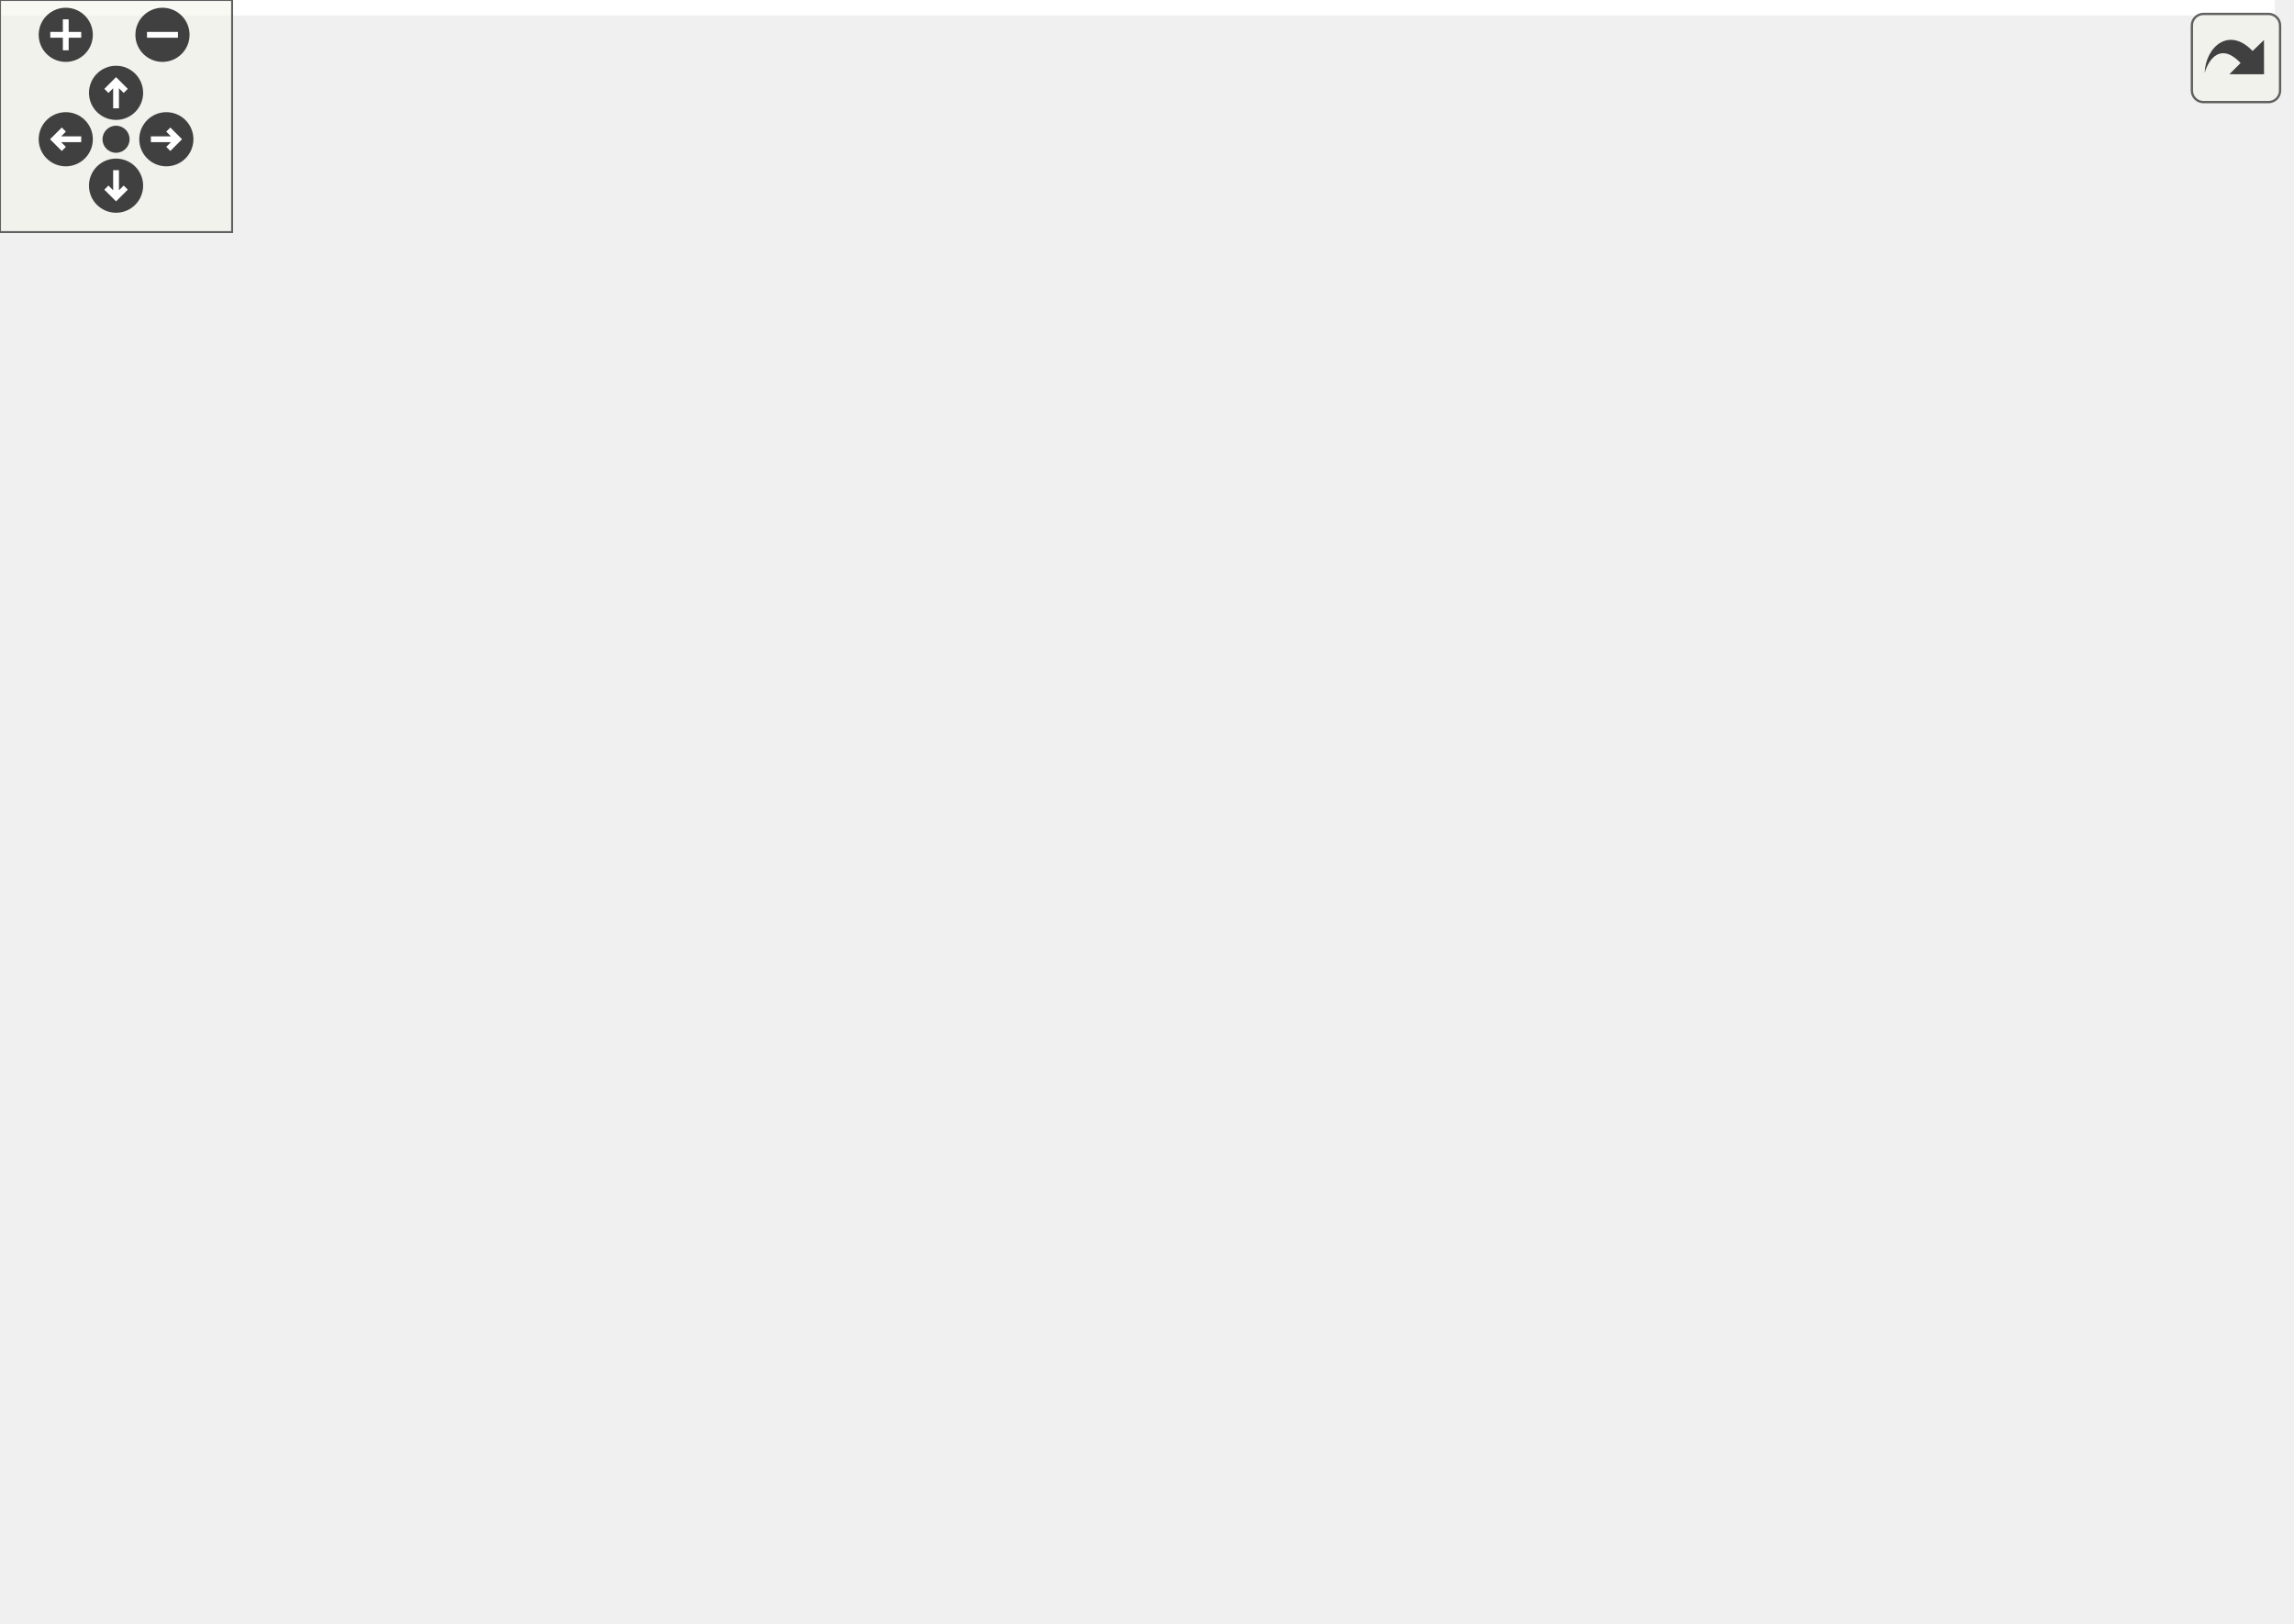
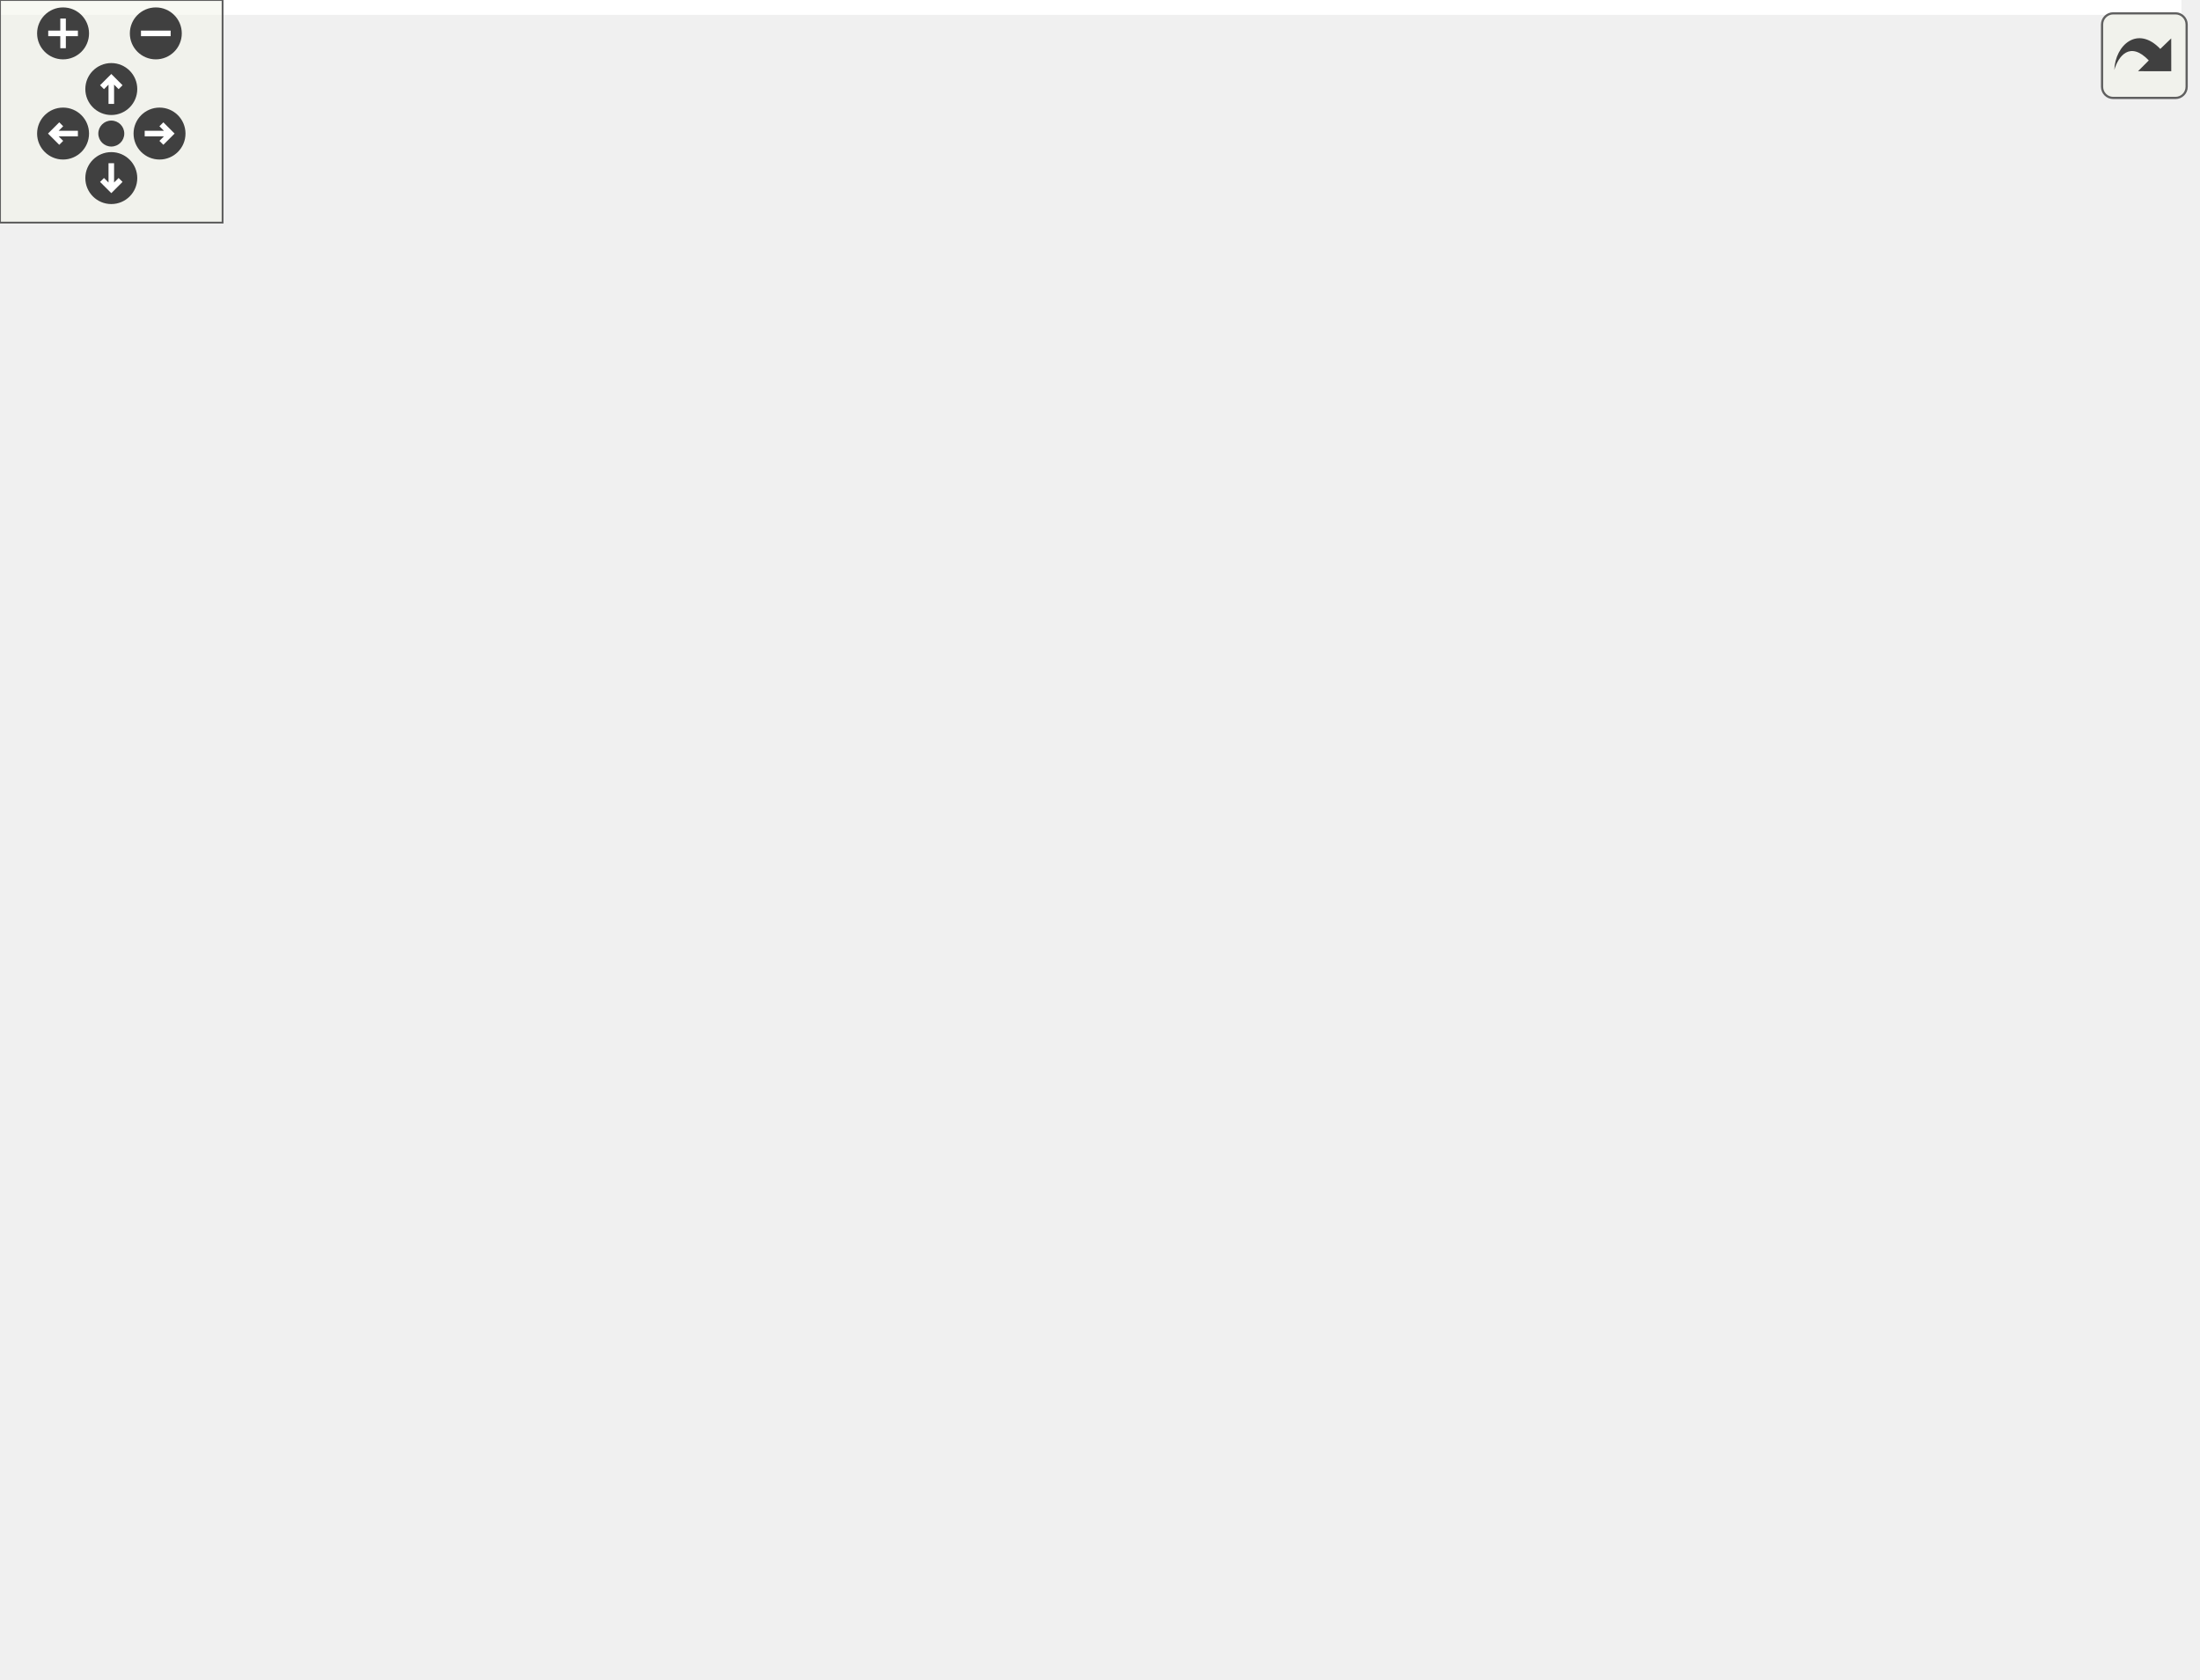
<svg xmlns="http://www.w3.org/2000/svg" xmlns:xlink="http://www.w3.org/1999/xlink" id="main" version="1.1" xml:space="preserve">
  <style type="text/css">
.edge:hover path { stroke: red; }
.edge:hover polygon { stroke: red; fill: red; }
</style>
  <defs>
    <circle id="rim" cx="0" cy="0" r="7" />
    <circle id="rim2" cx="0" cy="0" r="3.5" />
    <g id="zoomPlus">
      <use xlink:href="#rim" fill="#404040">
        <set attributeName="fill" to="#808080" begin="zoomplus.mouseover" end="zoomplus.mouseout" />
      </use>
      <path d="M-4,0h8M0,-4v8" fill="none" stroke="white" stroke-width="1.5" pointer-events="none" />
    </g>
    <g id="zoomMin">
      <use xlink:href="#rim" fill="#404040">
        <set attributeName="fill" to="#808080" begin="zoomminus.mouseover" end="zoomminus.mouseout" />
      </use>
      <path d="M-4,0h8" fill="none" stroke="white" stroke-width="1.5" pointer-events="none" />
    </g>
    <g id="dirArrow">
      <path fill="none" stroke="white" stroke-width="1.5" d="M0,-3.0v7 M-2.5,-0.5L0,-3.0L2.5,-0.5" />
    </g>
    <g id="resetDef">
      <use xlink:href="#rim2" fill="#404040">
        <set attributeName="fill" to="#808080" begin="reset.mouseover" end="reset.mouseout" />
      </use>
    </g>
  </defs>
  <svg id="graph" class="graph">
    <g id="viewport">
-       <polygon fill="white" stroke="transparent" points="-4,4 -4,-359 588,-359 588,4 -4,4" />
+       <polygon fill="white" stroke="transparent" points="-4,4 -4,-392 588,-392 588,4 -4,4" />
      <g id="node1" class="node">
        <g id="a_node1">
          <a xlink:title=" ">
-             <polygon fill="#bfbfbf" stroke="black" points="0,-0.5 0,-354.5 584,-354.5 584,-0.5 0,-0.5" />
-             <text text-anchor="middle" x="292" y="-342.5" font-family="Helvetica,sans-Serif" font-size="10.00">gauri::Renderer2D</text>
-             <polyline fill="none" stroke="black" points="0,-335.5 584,-335.5 " />
-             <text text-anchor="middle" x="292" y="-323.5" font-family="Helvetica,sans-Serif" font-size="10.00"> </text>
-             <polyline fill="none" stroke="black" points="0,-316.5 584,-316.5 " />
-             <text text-anchor="start" x="8" y="-304.5" font-family="Helvetica,sans-Serif" font-size="10.00">+ static void Init()</text>
-             <text text-anchor="start" x="8" y="-293.5" font-family="Helvetica,sans-Serif" font-size="10.00">+ static void Shutdown()</text>
-             <text text-anchor="start" x="8" y="-282.5" font-family="Helvetica,sans-Serif" font-size="10.00">+ static void BeginScene(const OrthographicCamera &amp;camera)</text>
-             <text text-anchor="start" x="8" y="-271.5" font-family="Helvetica,sans-Serif" font-size="10.00">+ static void EndScene()</text>
-             <text text-anchor="start" x="8" y="-260.5" font-family="Helvetica,sans-Serif" font-size="10.00">+ static void Flush()</text>
-             <text text-anchor="start" x="8" y="-249.5" font-family="Helvetica,sans-Serif" font-size="10.00">+ static void DrawQuad(const glm::vec2 &amp;position, const glm::vec2 &amp;size, const glm::vec4 &amp;color)</text>
-             <text text-anchor="start" x="8" y="-238.5" font-family="Helvetica,sans-Serif" font-size="10.00">+ static void DrawQuad(const glm::vec3 &amp;position, const glm::vec2 &amp;size, const glm::vec4 &amp;color)</text>
-             <text text-anchor="start" x="8" y="-227.5" font-family="Helvetica,sans-Serif" font-size="10.00">+ static void DrawQuad(const glm::vec2 &amp;position, const glm::vec2 &amp;size, const Ref&lt; Texture2D &gt; &amp;texture,</text>
-             <text text-anchor="start" x="8" y="-216.5" font-family="Helvetica,sans-Serif" font-size="10.00"> float tilingFactor=1.0f, const glm::vec4 &amp;tintColor=glm::vec4(1.0f))</text>
-             <text text-anchor="start" x="8" y="-205.5" font-family="Helvetica,sans-Serif" font-size="10.00">+ static void DrawQuad(const glm::vec3 &amp;position, const glm::vec2 &amp;size, const Ref&lt; Texture2D &gt; &amp;texture,</text>
-             <text text-anchor="start" x="8" y="-194.5" font-family="Helvetica,sans-Serif" font-size="10.00"> float tilingFactor=1.0f, const glm::vec4 &amp;tintColor=glm::vec4(1.0f))</text>
-             <text text-anchor="start" x="8" y="-183.5" font-family="Helvetica,sans-Serif" font-size="10.00">+ static void DrawQuad(const glm::vec2 &amp;position, const glm::vec2 &amp;size, const Ref&lt; SubTexture2D &gt; &amp;subtexture,</text>
-             <text text-anchor="start" x="8" y="-172.5" font-family="Helvetica,sans-Serif" font-size="10.00"> float tilingFactor=1.0f, const glm::vec4 &amp;tintColor=glm::vec4(1.0f))</text>
-             <text text-anchor="start" x="8" y="-161.5" font-family="Helvetica,sans-Serif" font-size="10.00">+ static void DrawQuad(const glm::vec3 &amp;position, const glm::vec2 &amp;size, const Ref&lt; SubTexture2D &gt; &amp;subtexture,</text>
-             <text text-anchor="start" x="8" y="-150.5" font-family="Helvetica,sans-Serif" font-size="10.00"> float tilingFactor=1.0f, const glm::vec4 &amp;tintColor=glm::vec4(1.0f))</text>
+             <polygon fill="#bfbfbf" stroke="black" points="0,-0.5 0,-387.5 584,-387.5 584,-0.5 0,-0.5" />
+             <text text-anchor="middle" x="292" y="-375.5" font-family="Helvetica,sans-Serif" font-size="10.00">gauri::Renderer2D</text>
+             <polyline fill="none" stroke="black" points="0,-368.5 584,-368.5 " />
+             <text text-anchor="middle" x="292" y="-356.5" font-family="Helvetica,sans-Serif" font-size="10.00"> </text>
+             <polyline fill="none" stroke="black" points="0,-349.5 584,-349.5 " />
+             <text text-anchor="start" x="8" y="-337.5" font-family="Helvetica,sans-Serif" font-size="10.00">+ static void Init()</text>
+             <text text-anchor="start" x="8" y="-326.5" font-family="Helvetica,sans-Serif" font-size="10.00">+ static void Shutdown()</text>
+             <text text-anchor="start" x="8" y="-315.5" font-family="Helvetica,sans-Serif" font-size="10.00">+ static void BeginScene(const OrthographicCamera &amp;camera)</text>
+             <text text-anchor="start" x="8" y="-304.5" font-family="Helvetica,sans-Serif" font-size="10.00">+ static void EndScene()</text>
+             <text text-anchor="start" x="8" y="-293.5" font-family="Helvetica,sans-Serif" font-size="10.00">+ static void Flush()</text>
+             <text text-anchor="start" x="8" y="-282.5" font-family="Helvetica,sans-Serif" font-size="10.00">+ static void DrawQuad(const glm::vec2 &amp;position, const glm::vec2 &amp;size, const glm::vec4 &amp;color)</text>
+             <text text-anchor="start" x="8" y="-271.5" font-family="Helvetica,sans-Serif" font-size="10.00">+ static void DrawQuad(const glm::vec3 &amp;position, const glm::vec2 &amp;size, const glm::vec4 &amp;color)</text>
+             <text text-anchor="start" x="8" y="-260.5" font-family="Helvetica,sans-Serif" font-size="10.00">+ static void DrawQuad(const glm::vec2 &amp;position, const glm::vec2 &amp;size, const Ref&lt; Texture2D &gt; &amp;texture,</text>
+             <text text-anchor="start" x="8" y="-249.5" font-family="Helvetica,sans-Serif" font-size="10.00"> float tilingFactor=1.0f, const glm::vec4 &amp;tintColor=glm::vec4(1.0f))</text>
+             <text text-anchor="start" x="8" y="-238.5" font-family="Helvetica,sans-Serif" font-size="10.00">+ static void DrawQuad(const glm::vec3 &amp;position, const glm::vec2 &amp;size, const Ref&lt; Texture2D &gt; &amp;texture,</text>
+             <text text-anchor="start" x="8" y="-227.5" font-family="Helvetica,sans-Serif" font-size="10.00"> float tilingFactor=1.0f, const glm::vec4 &amp;tintColor=glm::vec4(1.0f))</text>
+             <text text-anchor="start" x="8" y="-216.5" font-family="Helvetica,sans-Serif" font-size="10.00">+ static void DrawQuad(const glm::vec2 &amp;position, const glm::vec2 &amp;size, const Ref&lt; SubTexture2D &gt; &amp;subtexture,</text>
+             <text text-anchor="start" x="8" y="-205.5" font-family="Helvetica,sans-Serif" font-size="10.00"> float tilingFactor=1.0f, const glm::vec4 &amp;tintColor=glm::vec4(1.0f))</text>
+             <text text-anchor="start" x="8" y="-194.5" font-family="Helvetica,sans-Serif" font-size="10.00">+ static void DrawQuad(const glm::vec3 &amp;position, const glm::vec2 &amp;size, const Ref&lt; SubTexture2D &gt; &amp;subtexture,</text>
+             <text text-anchor="start" x="8" y="-183.5" font-family="Helvetica,sans-Serif" font-size="10.00"> float tilingFactor=1.0f, const glm::vec4 &amp;tintColor=glm::vec4(1.0f))</text>
+             <text text-anchor="start" x="8" y="-172.5" font-family="Helvetica,sans-Serif" font-size="10.00">+ static void DrawQuad(const glm::mat4 &amp;transform, const glm::vec4 &amp;color)</text>
+             <text text-anchor="start" x="8" y="-161.5" font-family="Helvetica,sans-Serif" font-size="10.00">+ static void DrawQuad(const glm::mat4 &amp;transform, const Ref&lt; Texture2D &gt; &amp;texture, float tilingFactor=1.0f,</text>
+             <text text-anchor="start" x="8" y="-150.5" font-family="Helvetica,sans-Serif" font-size="10.00"> const glm::vec4 &amp;tintColor=glm::vec4(1.0f))</text>
            <text text-anchor="start" x="8" y="-139.5" font-family="Helvetica,sans-Serif" font-size="10.00">+ static void DrawQuad(const glm::vec2 &amp;position, const glm::vec2 &amp;size, float rotation, const glm::vec4 &amp;color)</text>
            <text text-anchor="start" x="8" y="-128.5" font-family="Helvetica,sans-Serif" font-size="10.00">+ static void DrawQuad(const glm::vec3 &amp;position, const glm::vec2 &amp;size, float rotation, const glm::vec4 &amp;color)</text>
            <text text-anchor="start" x="8" y="-117.5" font-family="Helvetica,sans-Serif" font-size="10.00">+ static void DrawQuad(const glm::vec2 &amp;position, const glm::vec2 &amp;size, float rotation, const Ref&lt; Texture2D</text>
            <text text-anchor="start" x="8" y="-106.5" font-family="Helvetica,sans-Serif" font-size="10.00"> &gt; &amp;texture, float tilingFactor=1.0f, const glm::vec4 &amp;tintColor=glm::vec4(1.0f))</text>
            <text text-anchor="start" x="8" y="-95.5" font-family="Helvetica,sans-Serif" font-size="10.00">+ static void DrawQuad(const glm::vec3 &amp;position, const glm::vec2 &amp;size, float rotation, const Ref&lt; Texture2D</text>
            <text text-anchor="start" x="8" y="-84.5" font-family="Helvetica,sans-Serif" font-size="10.00"> &gt; &amp;texture, float tilingFactor=1.0f, const glm::vec4 &amp;tintColor=glm::vec4(1.0f))</text>
            <text text-anchor="start" x="8" y="-73.5" font-family="Helvetica,sans-Serif" font-size="10.00">+ static void DrawQuad(const glm::vec2 &amp;position, const glm::vec2 &amp;size, float rotation, const Ref&lt; SubTexture2D</text>
            <text text-anchor="start" x="8" y="-62.5" font-family="Helvetica,sans-Serif" font-size="10.00"> &gt; &amp;subtexture, float tilingFactor=1.0f, const glm::vec4 &amp;tintColor=glm::vec4(1.0f))</text>
            <text text-anchor="start" x="8" y="-51.5" font-family="Helvetica,sans-Serif" font-size="10.00">+ static void DrawQuad(const glm::vec3 &amp;position, const glm::vec2 &amp;size, float rotation, const Ref&lt; SubTexture2D</text>
            <text text-anchor="start" x="8" y="-40.5" font-family="Helvetica,sans-Serif" font-size="10.00"> &gt; &amp;subtexture, float tilingFactor=1.0f, const glm::vec4 &amp;tintColor=glm::vec4(1.0f))</text>
            <text text-anchor="start" x="8" y="-29.5" font-family="Helvetica,sans-Serif" font-size="10.00">+ static void ResetStats()</text>
            <text text-anchor="start" x="8" y="-18.5" font-family="Helvetica,sans-Serif" font-size="10.00">+ static Statistics GetStats()</text>
            <text text-anchor="start" x="8" y="-7.5" font-family="Helvetica,sans-Serif" font-size="10.00">- static void FlushAndReset()</text>
          </a>
        </g>
      </g>
    </g>
  </svg>
  <g id="navigator" transform="translate(0 0)" fill="#404254">
    <rect fill="#f2f5e9" fill-opacity="0.5" stroke="#606060" stroke-width=".5" x="0" y="0" width="60" height="60" />
    <use id="zoomplus" xlink:href="#zoomPlus" x="17" y="9" />
    <use id="zoomminus" xlink:href="#zoomMin" x="42" y="9" />
    <use id="reset" xlink:href="#resetDef" x="30" y="36" />
    <g id="arrowUp" xlink:href="#dirArrow" transform="translate(30 24)">
      <use xlink:href="#rim" fill="#404040">
        <set attributeName="fill" to="#808080" begin="arrowUp.mouseover" end="arrowUp.mouseout" />
      </use>
      <path fill="none" stroke="white" stroke-width="1.5" d="M0,-3.0v7 M-2.5,-0.5L0,-3.0L2.5,-0.5" />
    </g>
    <g id="arrowRight" xlink:href="#dirArrow" transform="rotate(90) translate(36 -43)">
      <use xlink:href="#rim" fill="#404040">
        <set attributeName="fill" to="#808080" begin="arrowRight.mouseover" end="arrowRight.mouseout" />
      </use>
      <path fill="none" stroke="white" stroke-width="1.5" d="M0,-3.0v7 M-2.5,-0.5L0,-3.0L2.5,-0.5" />
    </g>
    <g id="arrowDown" xlink:href="#dirArrow" transform="rotate(180) translate(-30 -48)">
      <use xlink:href="#rim" fill="#404040">
        <set attributeName="fill" to="#808080" begin="arrowDown.mouseover" end="arrowDown.mouseout" />
      </use>
      <path fill="none" stroke="white" stroke-width="1.5" d="M0,-3.0v7 M-2.5,-0.5L0,-3.0L2.5,-0.5" />
    </g>
    <g id="arrowLeft" xlink:href="#dirArrow" transform="rotate(270) translate(-36 17)">
      <use xlink:href="#rim" fill="#404040">
        <set attributeName="fill" to="#808080" begin="arrowLeft.mouseover" end="arrowLeft.mouseout" />
      </use>
      <path fill="none" stroke="white" stroke-width="1.5" d="M0,-3.0v7 M-2.5,-0.5L0,-3.0L2.5,-0.5" />
    </g>
  </g>
  <svg viewBox="0 0 15 15" width="100%" height="30px" preserveAspectRatio="xMaxYMin meet">
    <g id="arrow_out" transform="scale(0.3 0.3)">
      <a xlink:href="classgauri_1_1Renderer2D__coll__graph_org.svg" target="_base">
        <rect id="button" ry="5" rx="5" y="6" x="6" height="38" width="38" fill="#f2f5e9" fill-opacity="0.5" stroke="#606060" stroke-width="1.0" />
        <path id="arrow" d="M 11.5,31.437 C 11.94,20.098 22.043,11.323 32.159,21.979 L 37.069,17.246 C 37.069,17.246 37.088,32 37.088,32 L 22.16,31.978 C 22.16,31.978 26.998,27.14 26.998,27.14 C 18.529,18.264 13.292,25.23 11.5,31.437 z" style="fill:#404040;" />
      </a>
    </g>
  </svg>
</svg>
